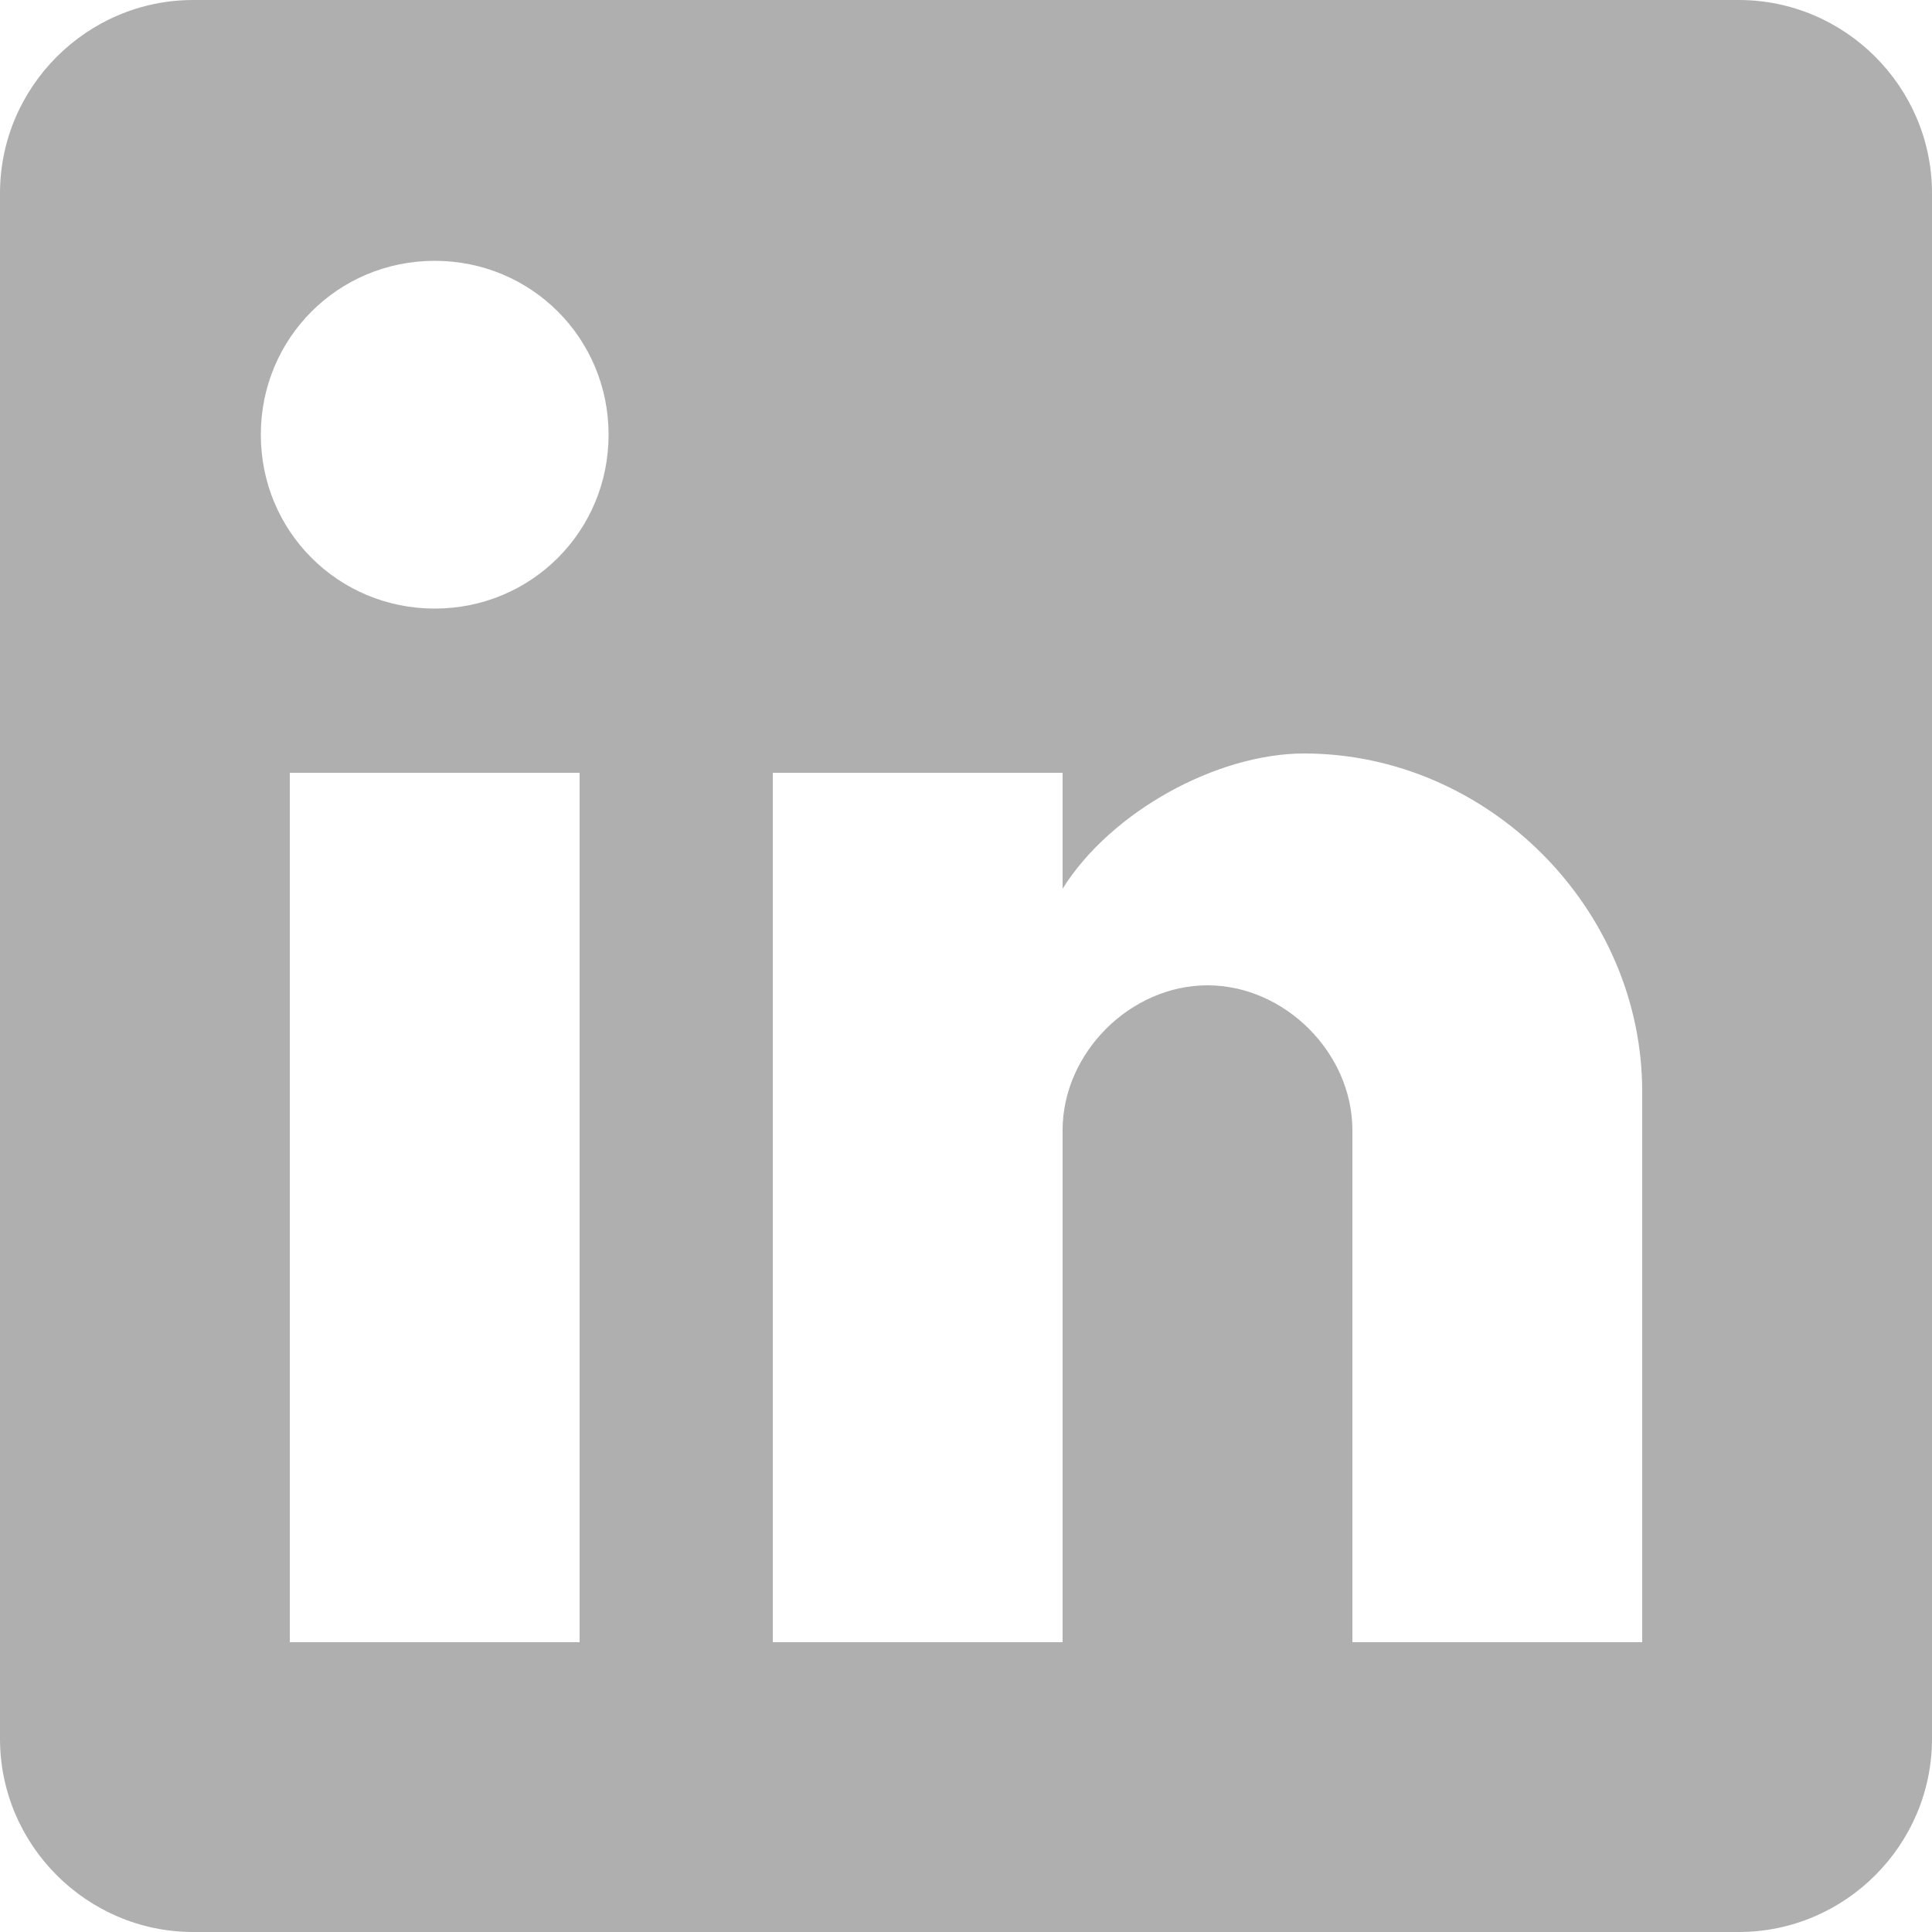
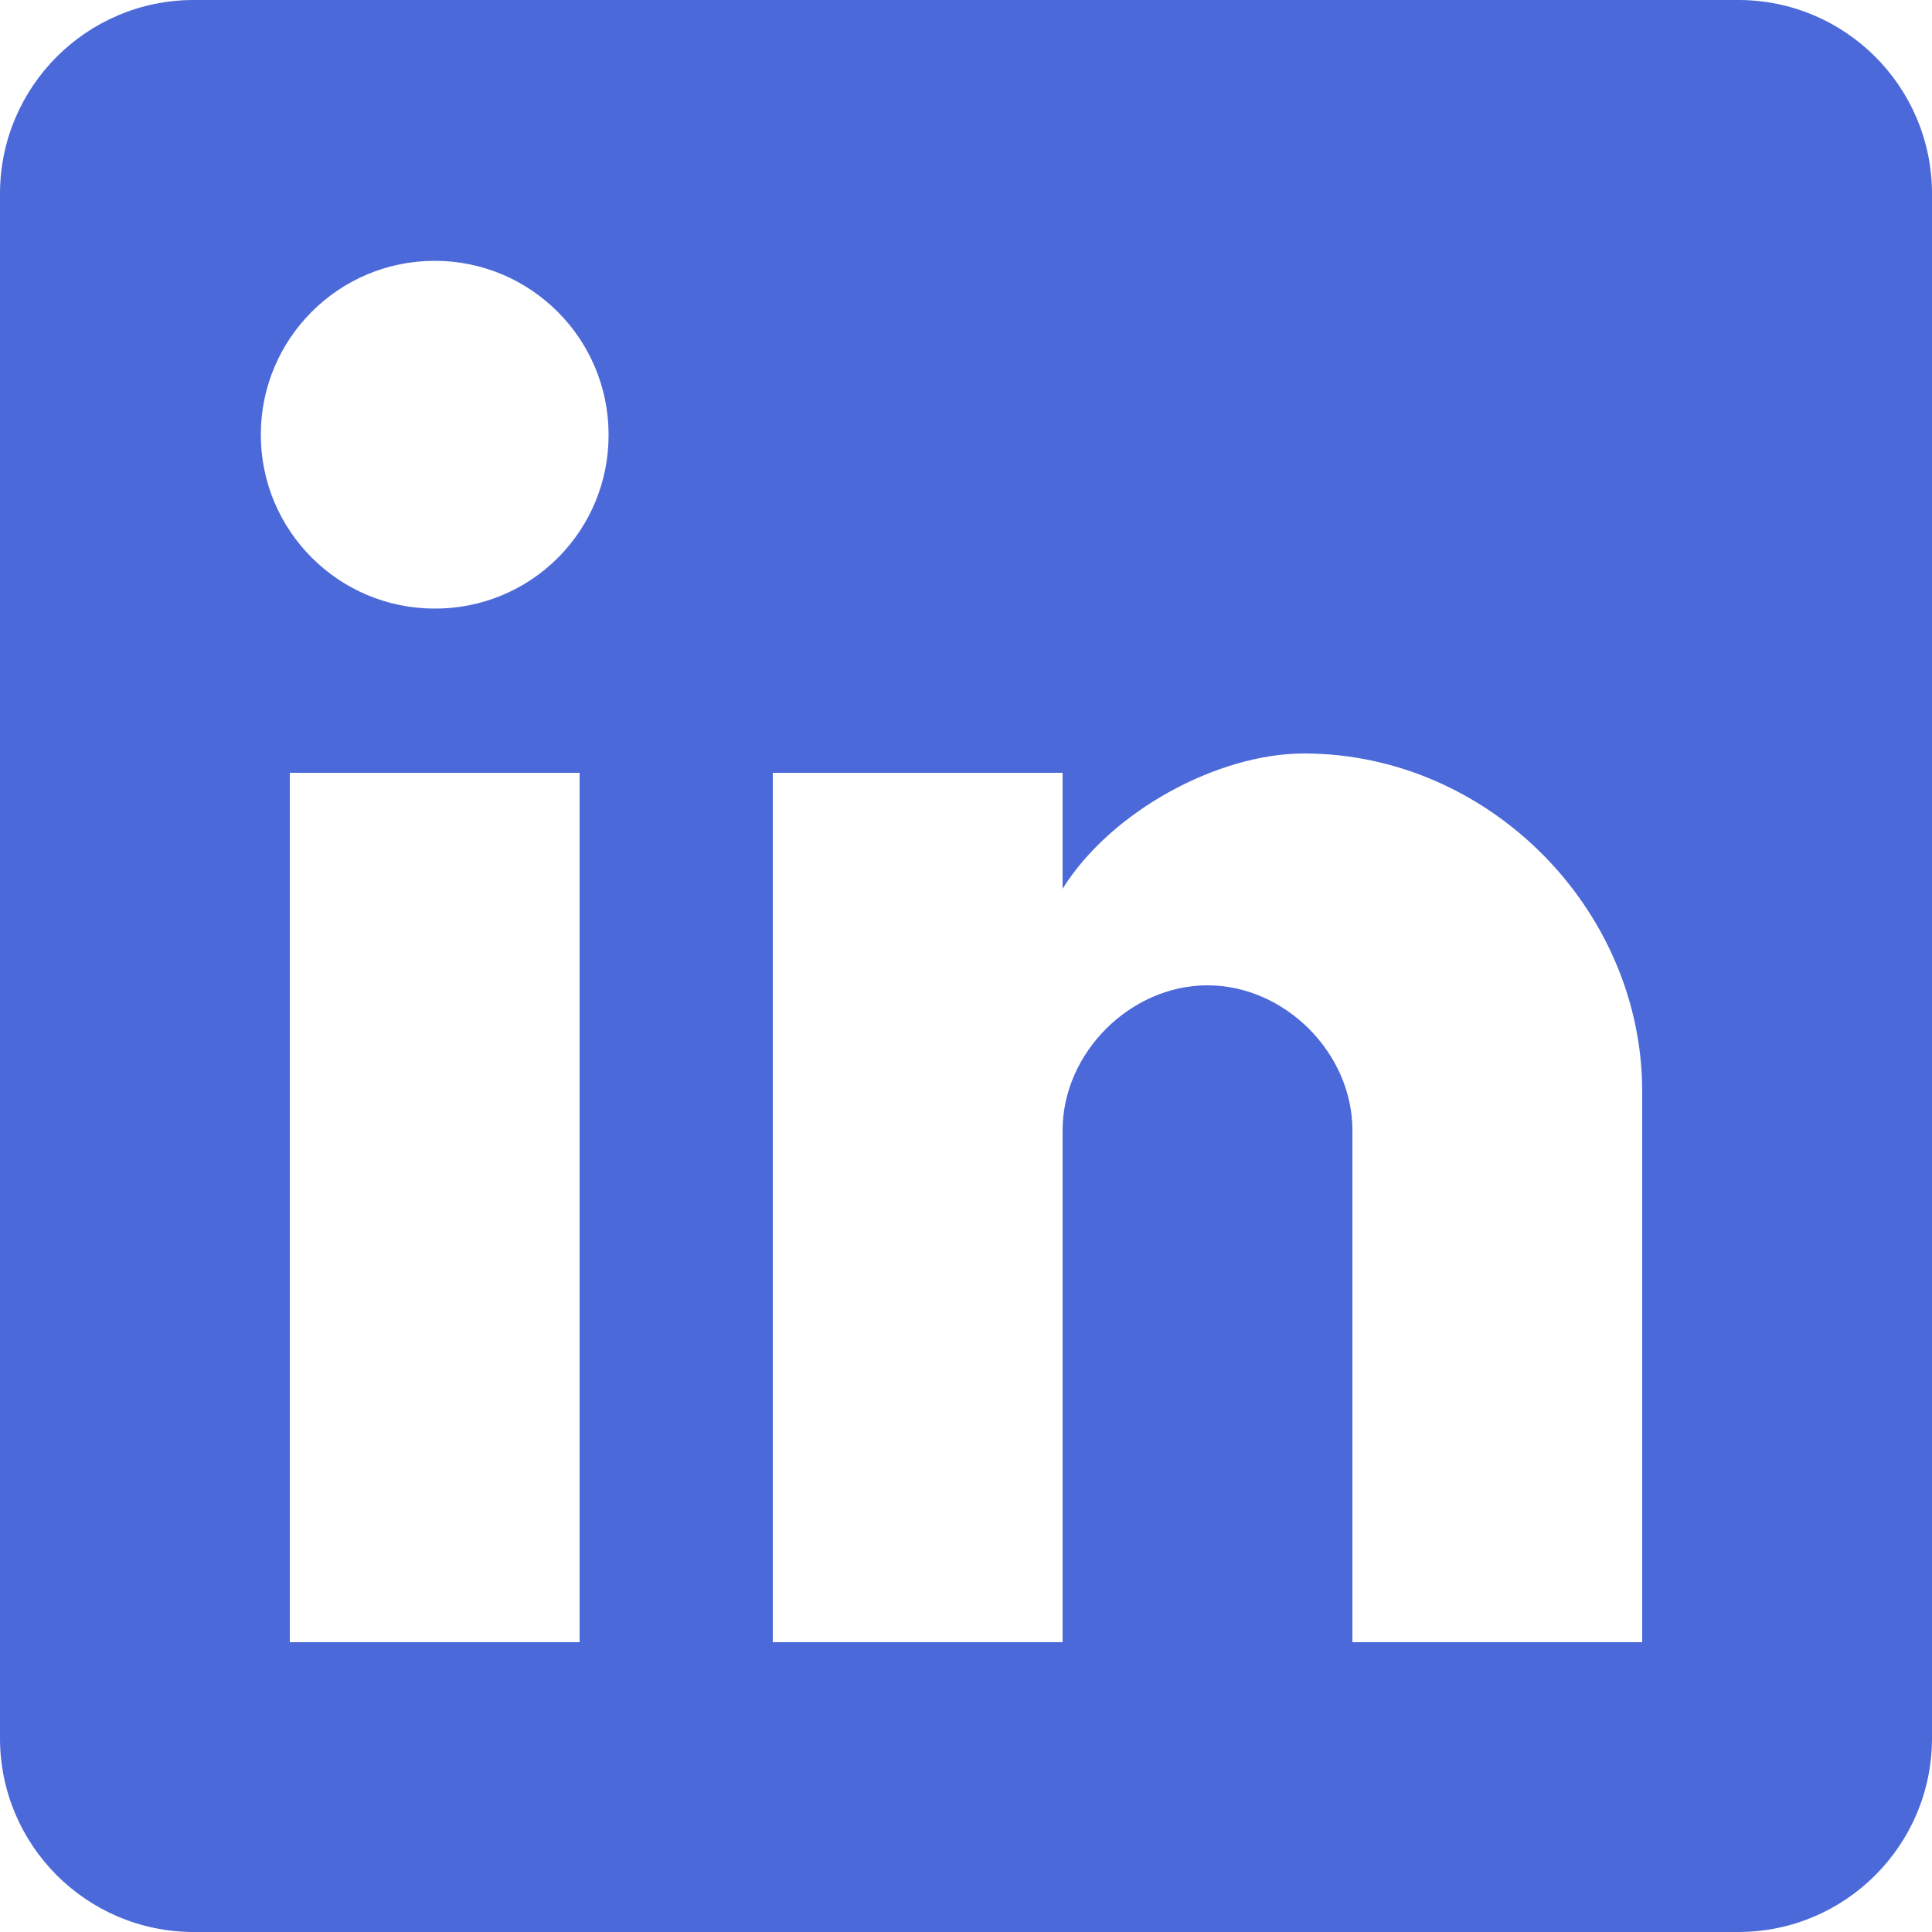
- <svg xmlns="http://www.w3.org/2000/svg" version="1.1" id="Capa_1" x="0px" y="0px" width="512px" height="512px" viewBox="0 0 510 510" style="enable-background:new 0 0 510 510;" xml:space="preserve" class="">
-   <g>
-     <g>
-       <g id="post-linkedin">
-         <path d="M459,0H51C22.95,0,0,22.95,0,51v408c0,28.05,22.95,51,51,51h408c28.05,0,51-22.95,51-51V51C510,22.95,487.05,0,459,0z     M153,433.5H76.5V204H153V433.5z M114.75,160.65c-25.5,0-45.9-20.4-45.9-45.9s20.4-45.9,45.9-45.9s45.9,20.4,45.9,45.9    S140.25,160.65,114.75,160.65z M433.5,433.5H357V298.35c0-20.399-17.85-38.25-38.25-38.25s-38.25,17.851-38.25,38.25V433.5H204    V204h76.5v30.6c12.75-20.4,40.8-35.7,63.75-35.7c48.45,0,89.25,40.8,89.25,89.25V433.5z" data-original="#000000" class="active-path" data-old_color="#000000" fill="#AFAFAF" />
-       </g>
-     </g>
+ <svg xmlns="http://www.w3.org/2000/svg" id="Capa_1" data-name="Capa 1" viewBox="0 0 512 512">
+   <defs>
+     <style>.cls-1{fill:#4b69d9;}</style>
+   </defs>
+   <g id="post-linkedin">
+     <path class="cls-1" d="M460.8,0H51.2A51.35,51.35,0,0,0,0,51.2V460.8A51.35,51.35,0,0,0,51.2,512H460.8A51.35,51.35,0,0,0,512,460.8V51.2A51.35,51.35,0,0,0,460.8,0ZM153.6,435.2H76.8V204.8h76.8ZM115.2,161.28a46.08,46.08,0,1,1,46.08-46.08A45.89,45.89,0,0,1,115.2,161.28Zm320,273.92H358.4V299.52c0-20.48-17.92-38.4-38.4-38.4s-38.4,17.92-38.4,38.4V435.2H204.8V204.8h76.8v30.72c12.8-20.48,41-35.84,64-35.84,48.64,0,89.6,41,89.6,89.6Z" />
  </g>
</svg>
